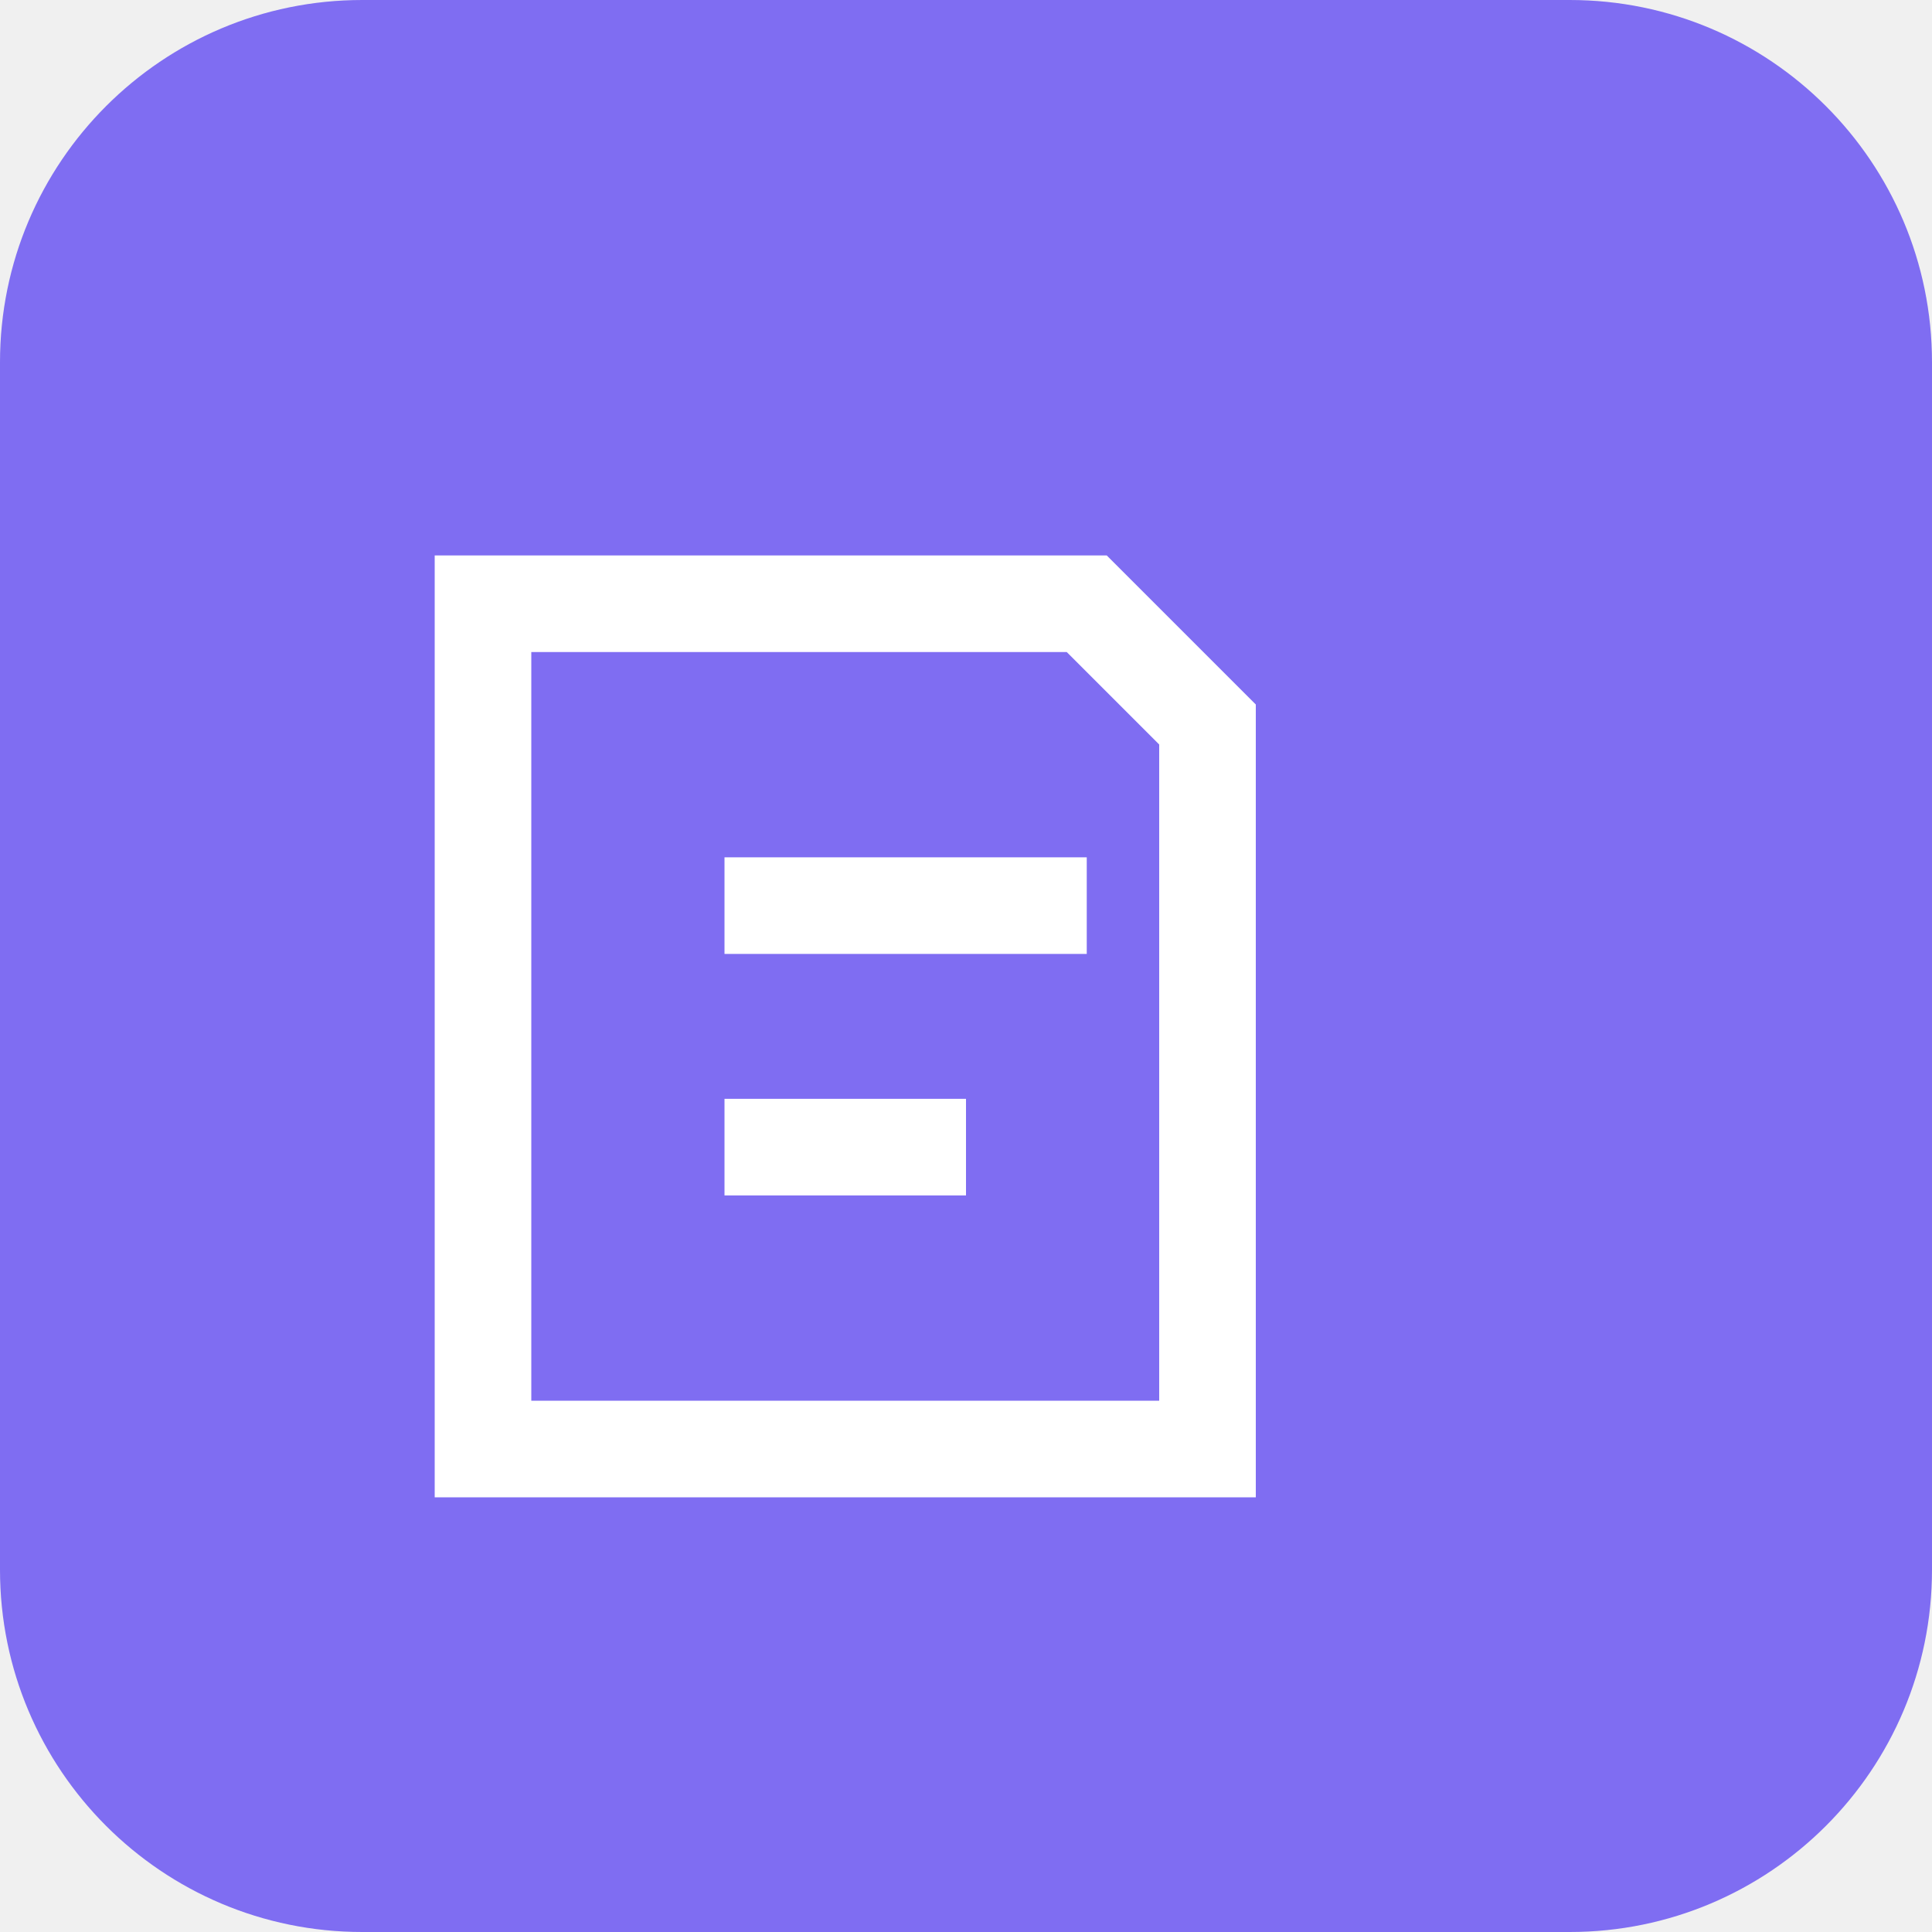
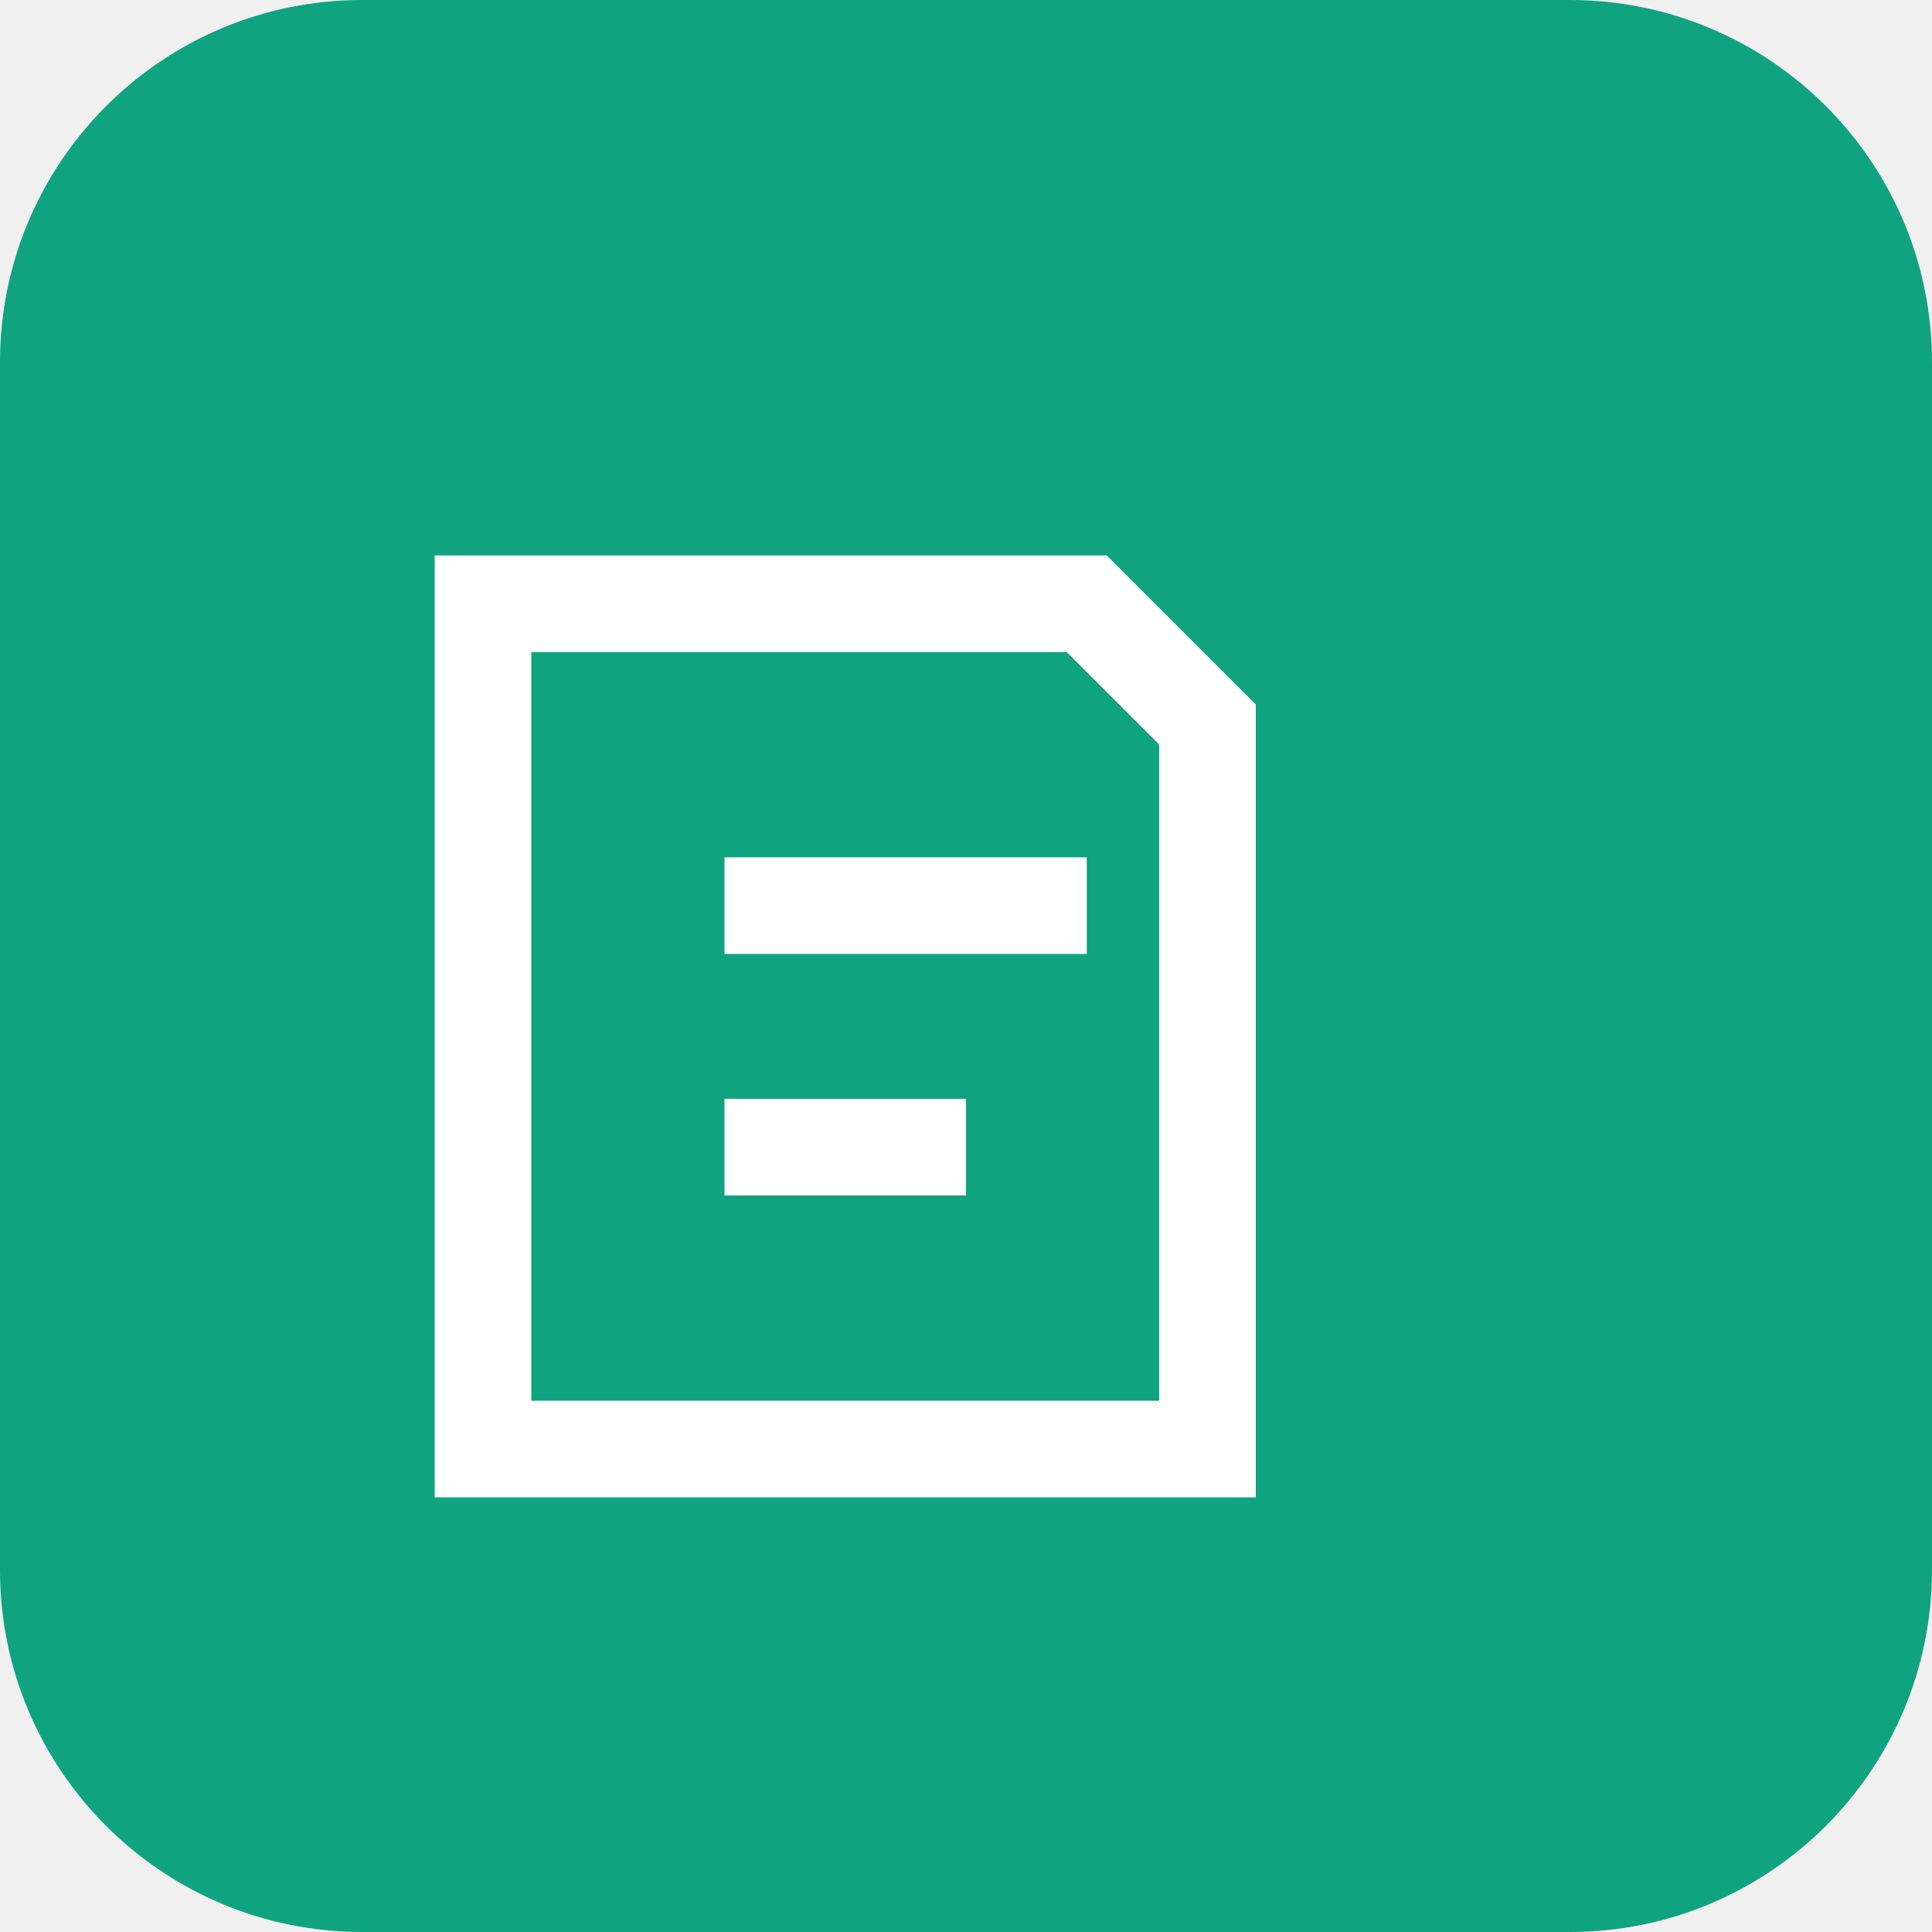
<svg xmlns="http://www.w3.org/2000/svg" viewBox="0 0 32 32" fill="none">
-   <rect width="32" height="32" rx="6" fill="#7f6df2" />
+   <rect width="32" height="32" rx="6" fill="#10a37f" />
  <path d="M8 10h10l2 2v12H8V10z" stroke="#fff" stroke-width="1.6" fill="none" />
  <path d="M12 15h6M12 19h4" stroke="#fff" stroke-width="1.6" />
</svg>
